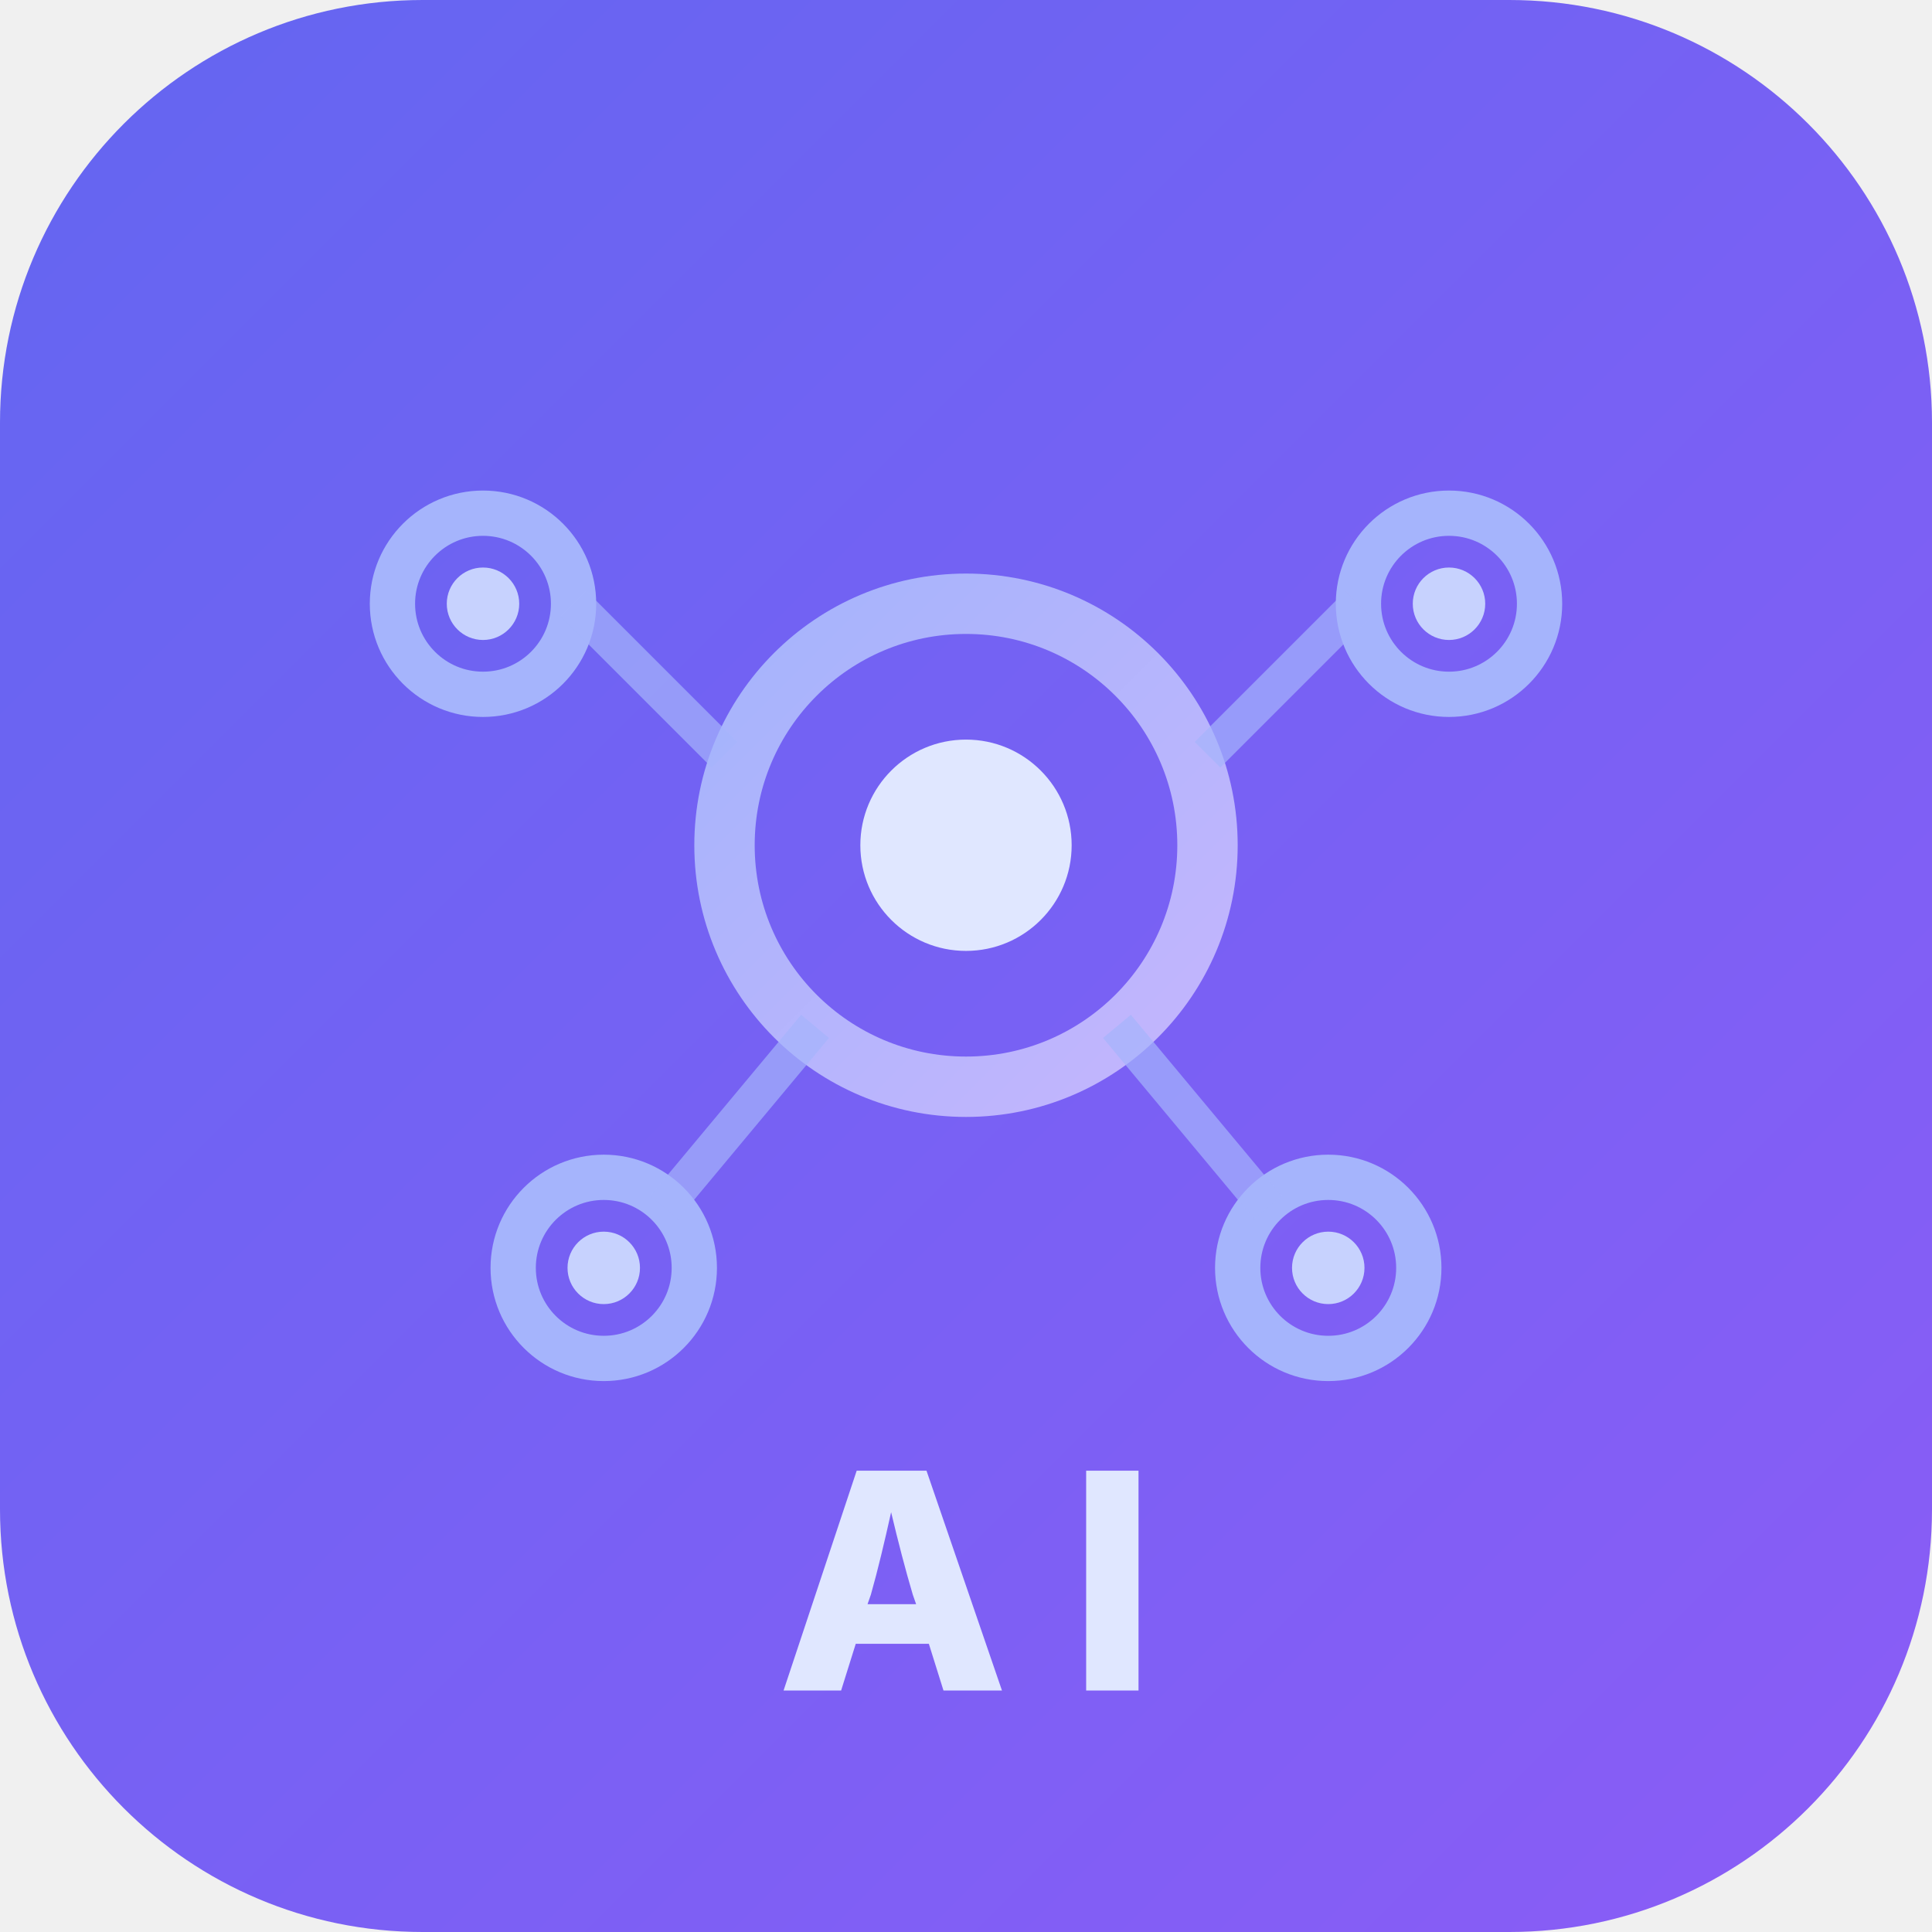
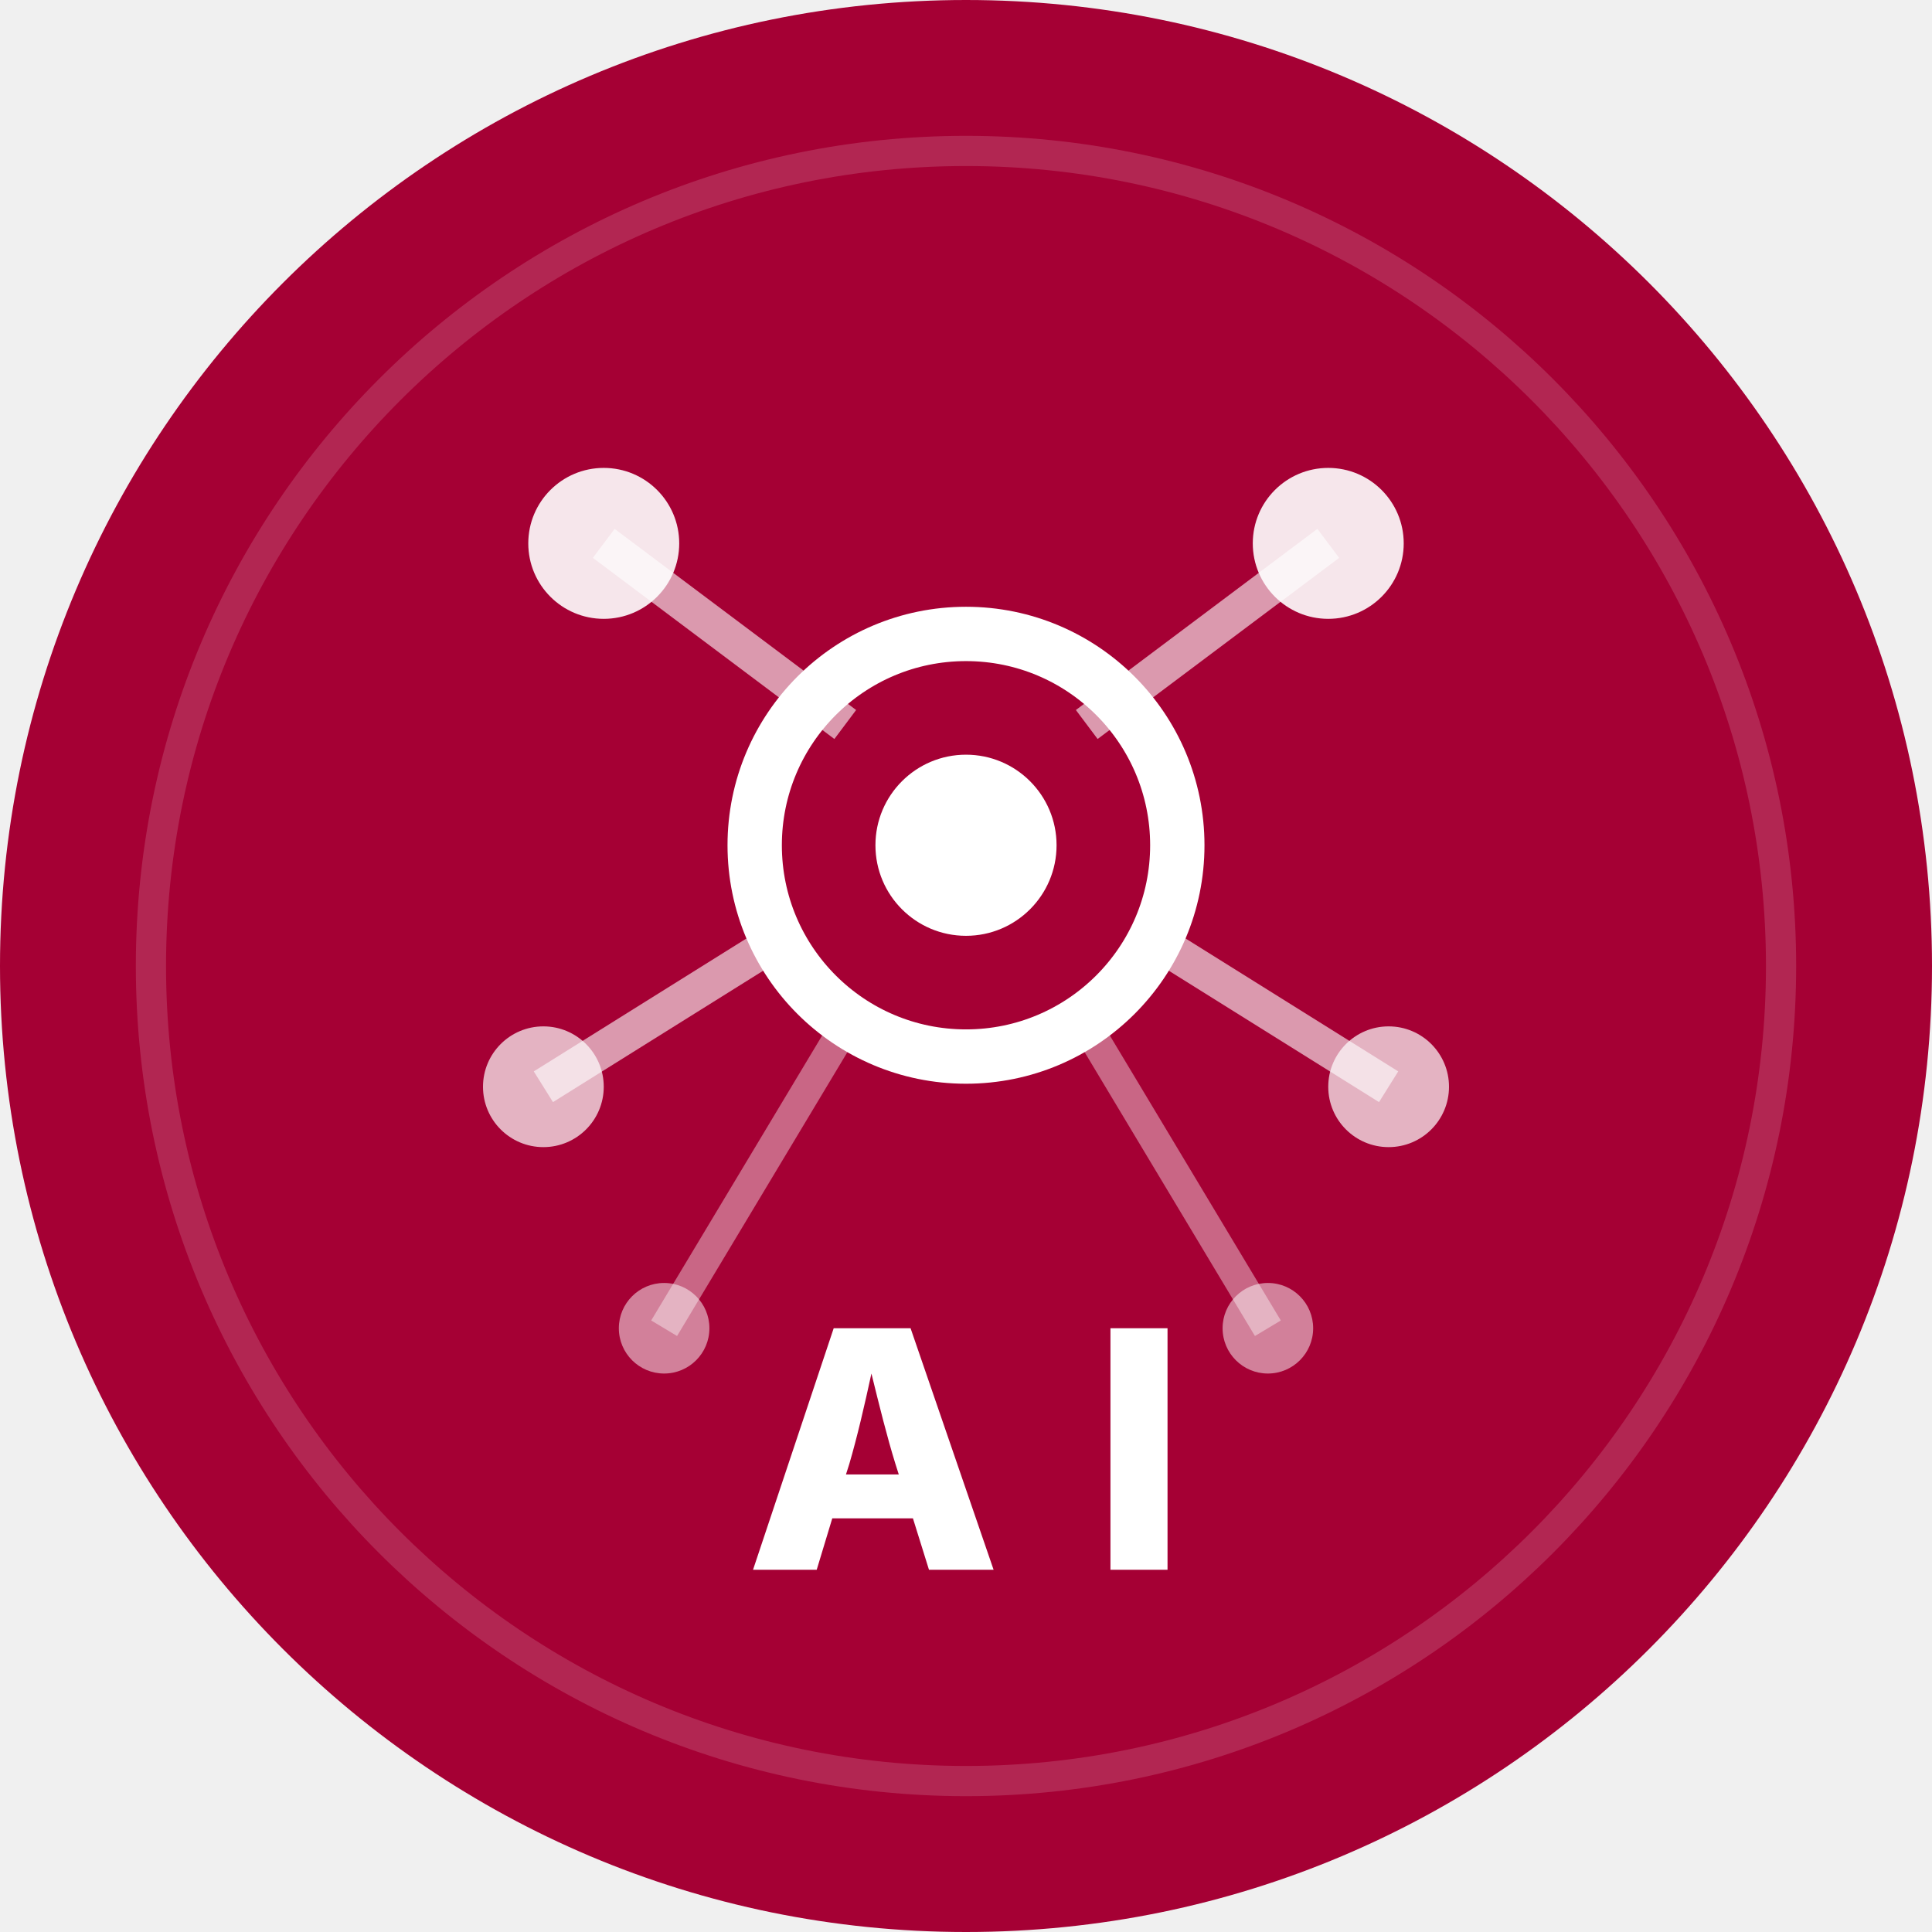
<svg xmlns="http://www.w3.org/2000/svg" viewBox="0 0 64 64" width="64" height="64">
-   <defs>
-     <linearGradient id="bg" x1="0%" y1="0%" x2="100%" y2="100%">
-       <stop offset="0%" stop-color="#6366F1" />
-       <stop offset="100%" stop-color="#8B5CF6" />
-     </linearGradient>
-     <linearGradient id="glow" x1="0%" y1="0%" x2="100%" y2="100%">
-       <stop offset="0%" stop-color="#A5B4FC" />
-       <stop offset="100%" stop-color="#C4B5FD" />
-     </linearGradient>
-   </defs>
-   <rect width="64" height="64" rx="14" fill="url(#bg)" />
-   <circle cx="32" cy="28" r="8" fill="none" stroke="url(#glow)" stroke-width="2" />
-   <circle cx="32" cy="28" r="3.5" fill="#E0E7FF" />
-   <circle cx="16" cy="20" r="3" fill="none" stroke="#A5B4FC" stroke-width="1.5" />
-   <circle cx="16" cy="20" r="1.2" fill="#C7D2FE" />
-   <circle cx="48" cy="20" r="3" fill="none" stroke="#A5B4FC" stroke-width="1.5" />
-   <circle cx="48" cy="20" r="1.2" fill="#C7D2FE" />
-   <circle cx="20" cy="42" r="3" fill="none" stroke="#A5B4FC" stroke-width="1.5" />
-   <circle cx="20" cy="42" r="1.2" fill="#C7D2FE" />
-   <circle cx="44" cy="42" r="3" fill="none" stroke="#A5B4FC" stroke-width="1.5" />
-   <circle cx="44" cy="42" r="1.2" fill="#C7D2FE" />
-   <line x1="19" y1="20" x2="24" y2="25" stroke="#A5B4FC" stroke-width="1.2" opacity="0.7" />
-   <line x1="45" y1="20" x2="40" y2="25" stroke="#A5B4FC" stroke-width="1.2" opacity="0.7" />
-   <line x1="22" y1="40" x2="27" y2="34" stroke="#A5B4FC" stroke-width="1.2" opacity="0.7" />
-   <line x1="42" y1="40" x2="37" y2="34" stroke="#A5B4FC" stroke-width="1.2" opacity="0.7" />
-   <text x="32" y="56" text-anchor="middle" font-family="system-ui,-apple-system,sans-serif" font-size="10" font-weight="800" fill="#E0E7FF" letter-spacing="2">AI</text>
+   <circle cx="32" cy="32" r="32" fill="#A50034" />
+   <circle cx="32" cy="32" r="27" fill="none" stroke="rgba(255,255,255,0.15)" stroke-width="1" />
+   <line x1="20" y1="18" x2="28" y2="24" stroke="white" stroke-width="1.2" opacity="0.6" />
+   <line x1="44" y1="18" x2="36" y2="24" stroke="white" stroke-width="1.2" opacity="0.6" />
+   <line x1="18" y1="36" x2="26" y2="31" stroke="white" stroke-width="1.2" opacity="0.6" />
+   <line x1="46" y1="36" x2="38" y2="31" stroke="white" stroke-width="1.2" opacity="0.6" />
+   <line x1="22" y1="44" x2="28" y2="34" stroke="white" stroke-width="1.0" opacity="0.4" />
+   <line x1="42" y1="44" x2="36" y2="34" stroke="white" stroke-width="1.0" opacity="0.4" />
+   <circle cx="32" cy="28" r="7" fill="none" stroke="white" stroke-width="1.8" />
+   <circle cx="32" cy="28" r="3" fill="white" />
+   <circle cx="20" cy="18" r="2.5" fill="white" opacity="0.9" />
+   <circle cx="44" cy="18" r="2.5" fill="white" opacity="0.9" />
+   <circle cx="18" cy="36" r="2" fill="white" opacity="0.7" />
+   <circle cx="46" cy="36" r="2" fill="white" opacity="0.7" />
+   <circle cx="22" cy="44" r="1.5" fill="white" opacity="0.5" />
+   <circle cx="42" cy="44" r="1.5" fill="white" opacity="0.5" />
+   <text x="32" y="52" text-anchor="middle" font-family="system-ui,-apple-system,sans-serif" font-size="11" font-weight="800" fill="white" letter-spacing="3">AI</text>
</svg>
